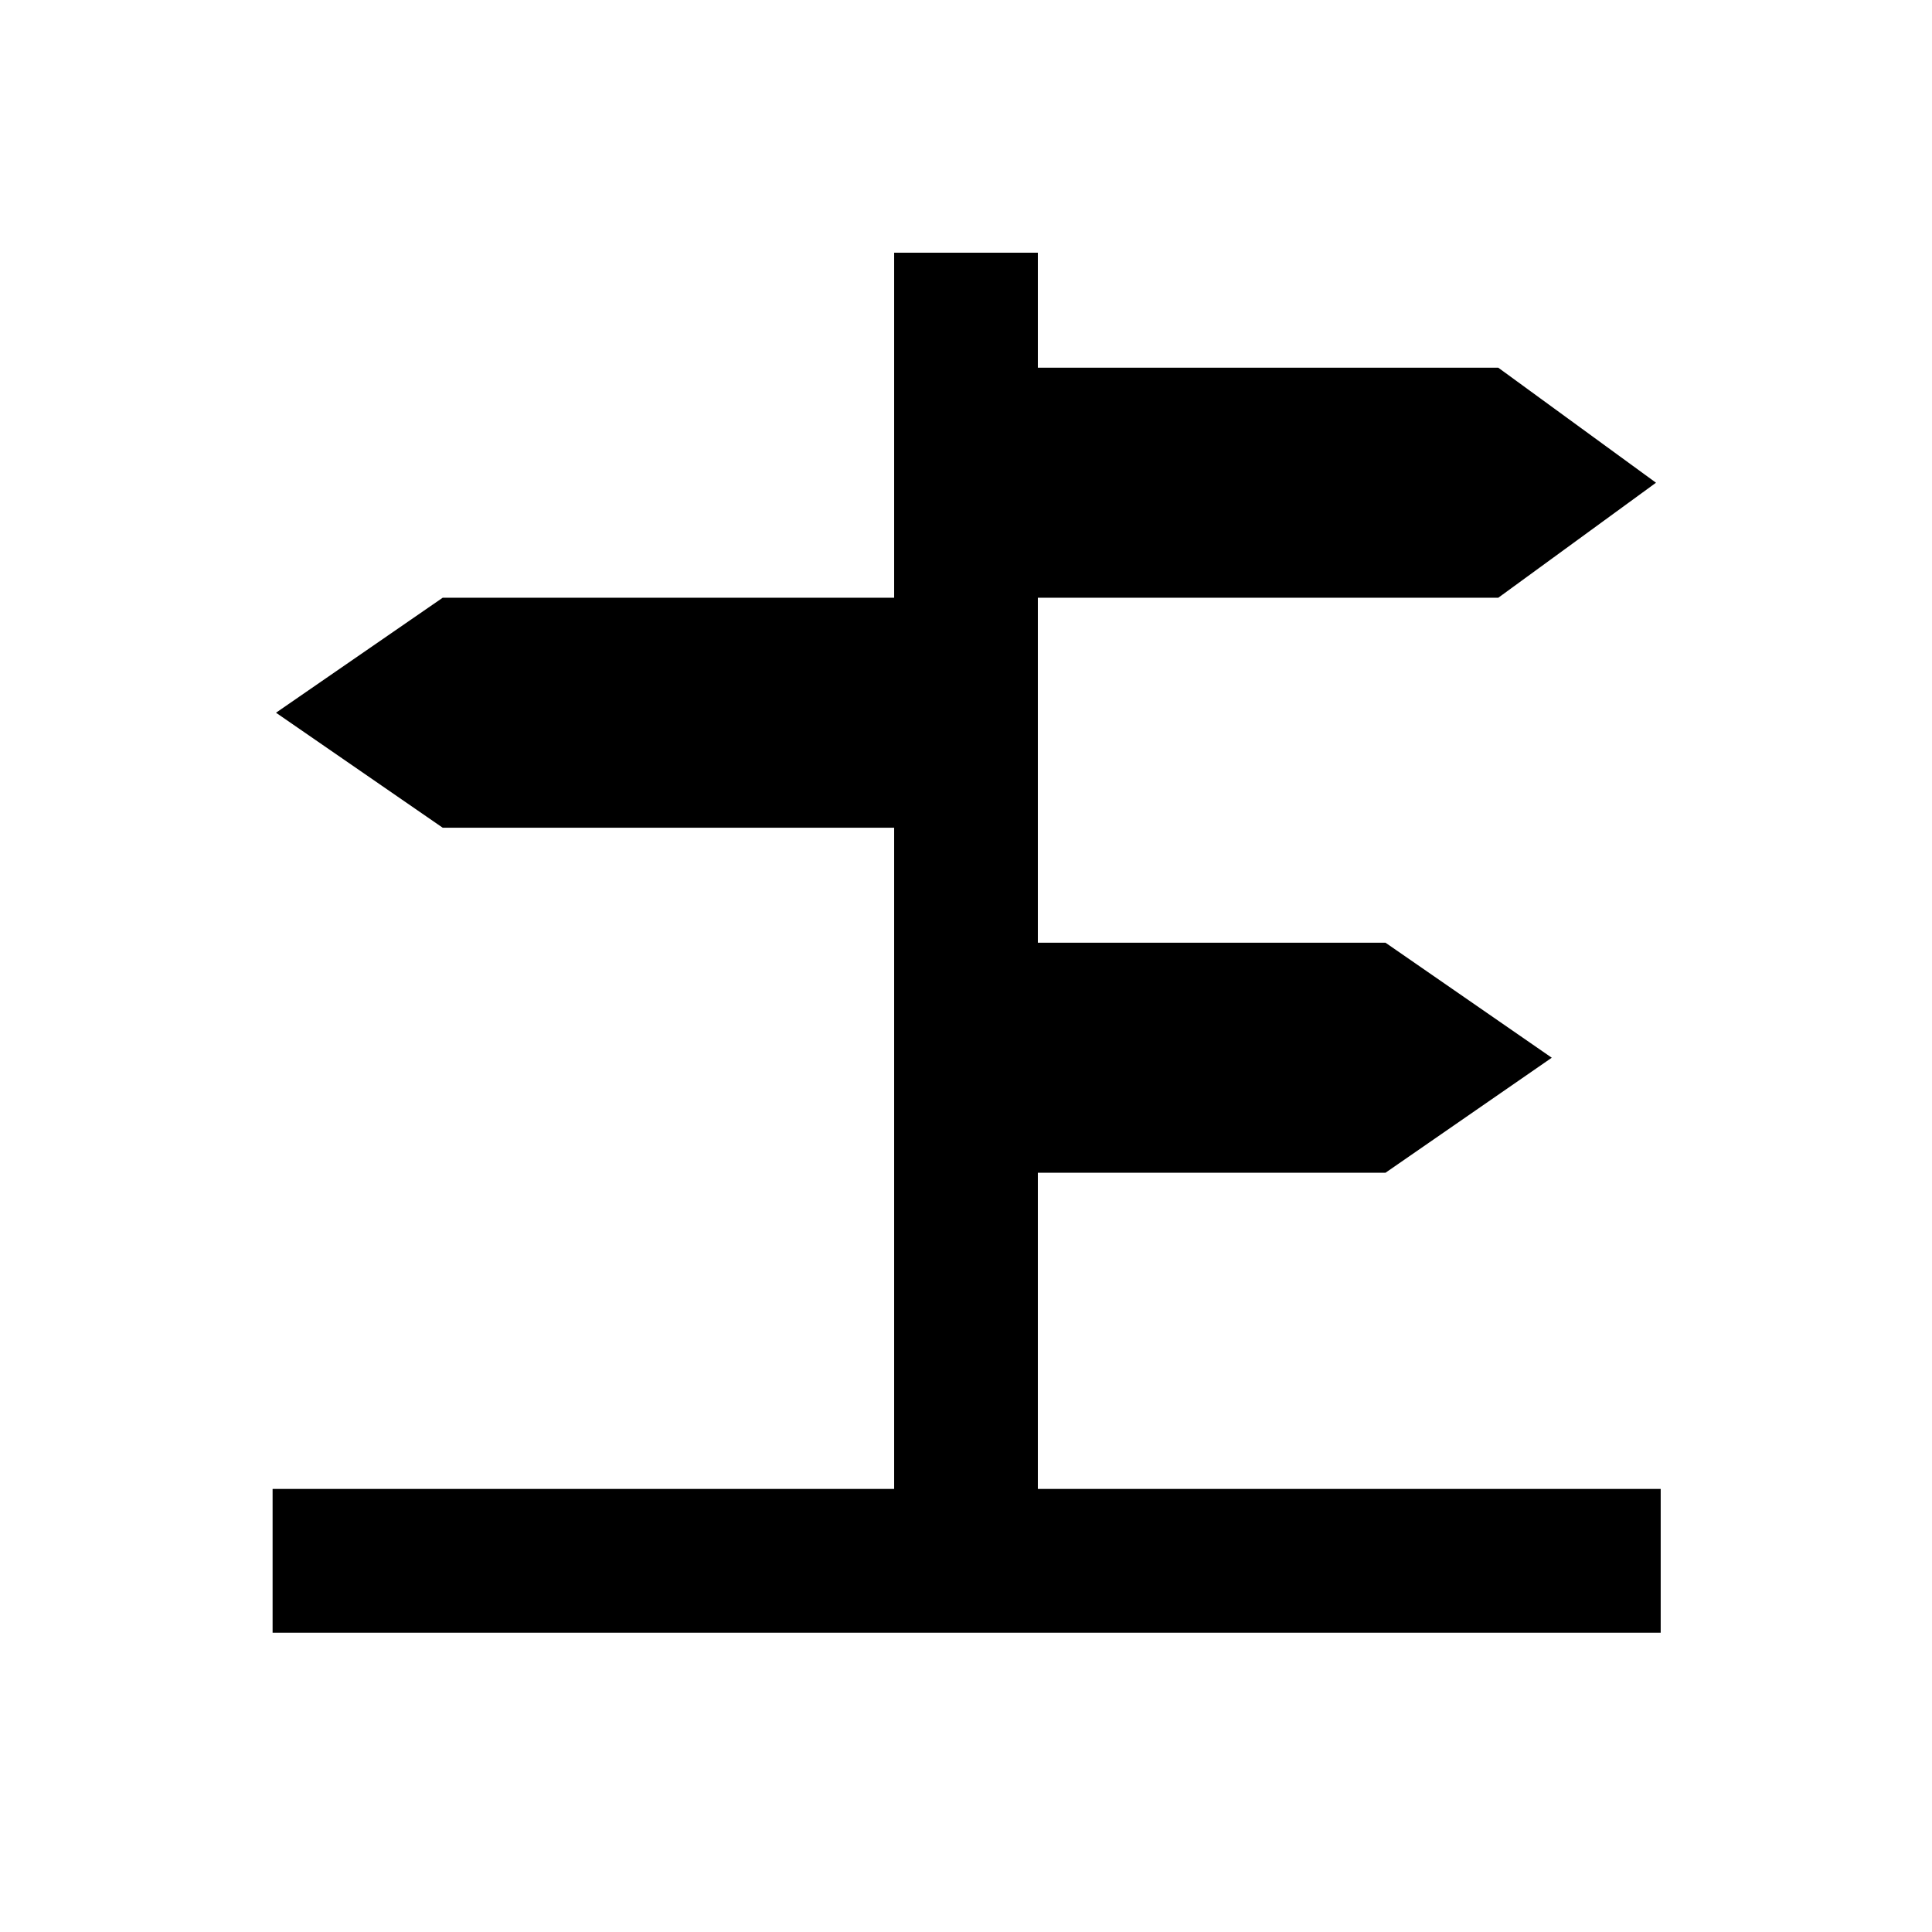
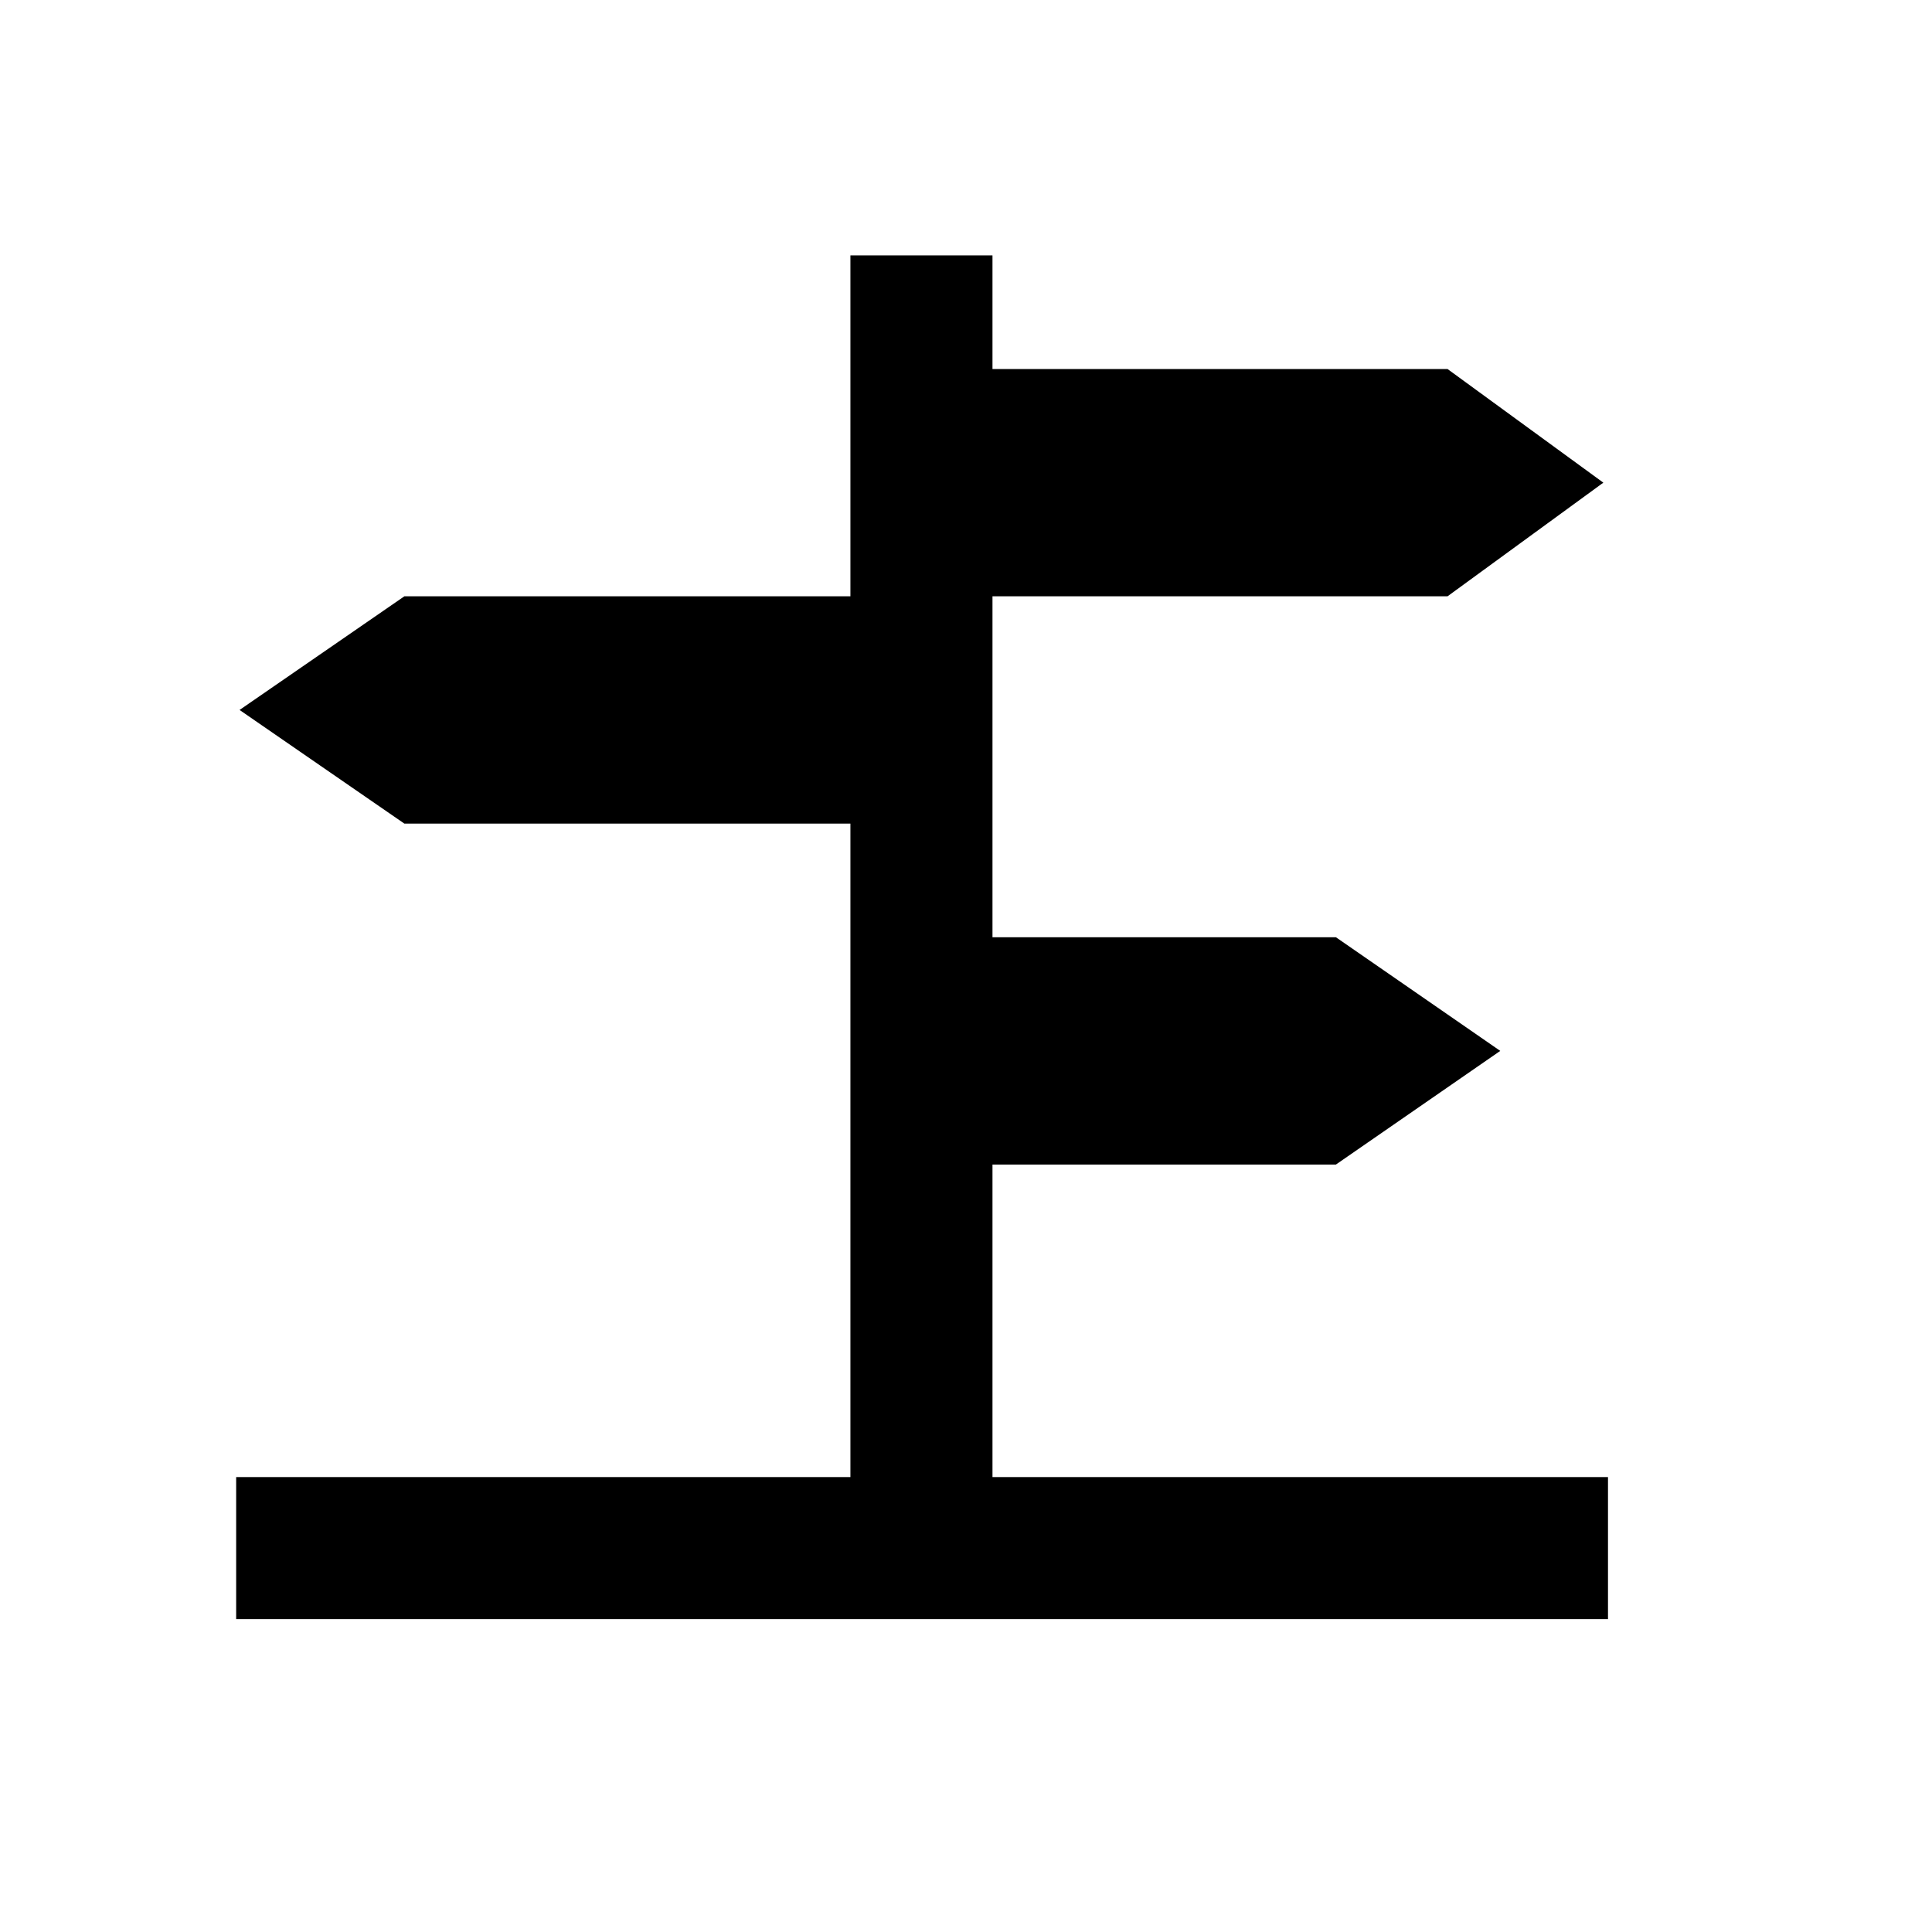
- <svg xmlns="http://www.w3.org/2000/svg" width="21" height="21" viewBox="0 0 21 21" fill="none">
-   <path fill-rule="evenodd" clip-rule="evenodd" d="M9.719 2.747L11.281 2.747V3.997H16.286L18 5.247L16.286 6.497H11.281V10.247H15.06L16.867 11.497L15.06 12.747H11.281V16.184H18.051V17.747H2.963V16.184H9.719V8.997H4.812L3 7.747L4.812 6.497H9.719V2.747Z" fill="currentColor" />
+ <svg xmlns="http://www.w3.org/2000/svg" width="17" height="17" viewBox="0 0 17 17" fill="none">
+   <path fill-rule="evenodd" clip-rule="evenodd" d="M7.483 2.247L8.733 2.247V3.247H12.737L14.108 4.247L12.737 5.247H8.733V8.247H11.755L13.201 9.247L11.755 10.247H8.733V12.997H14.149V14.247H2.078V12.997H7.483V7.247H3.558L2.108 6.247L3.558 5.247H7.483V2.247Z" fill="currentColor" />
</svg>
